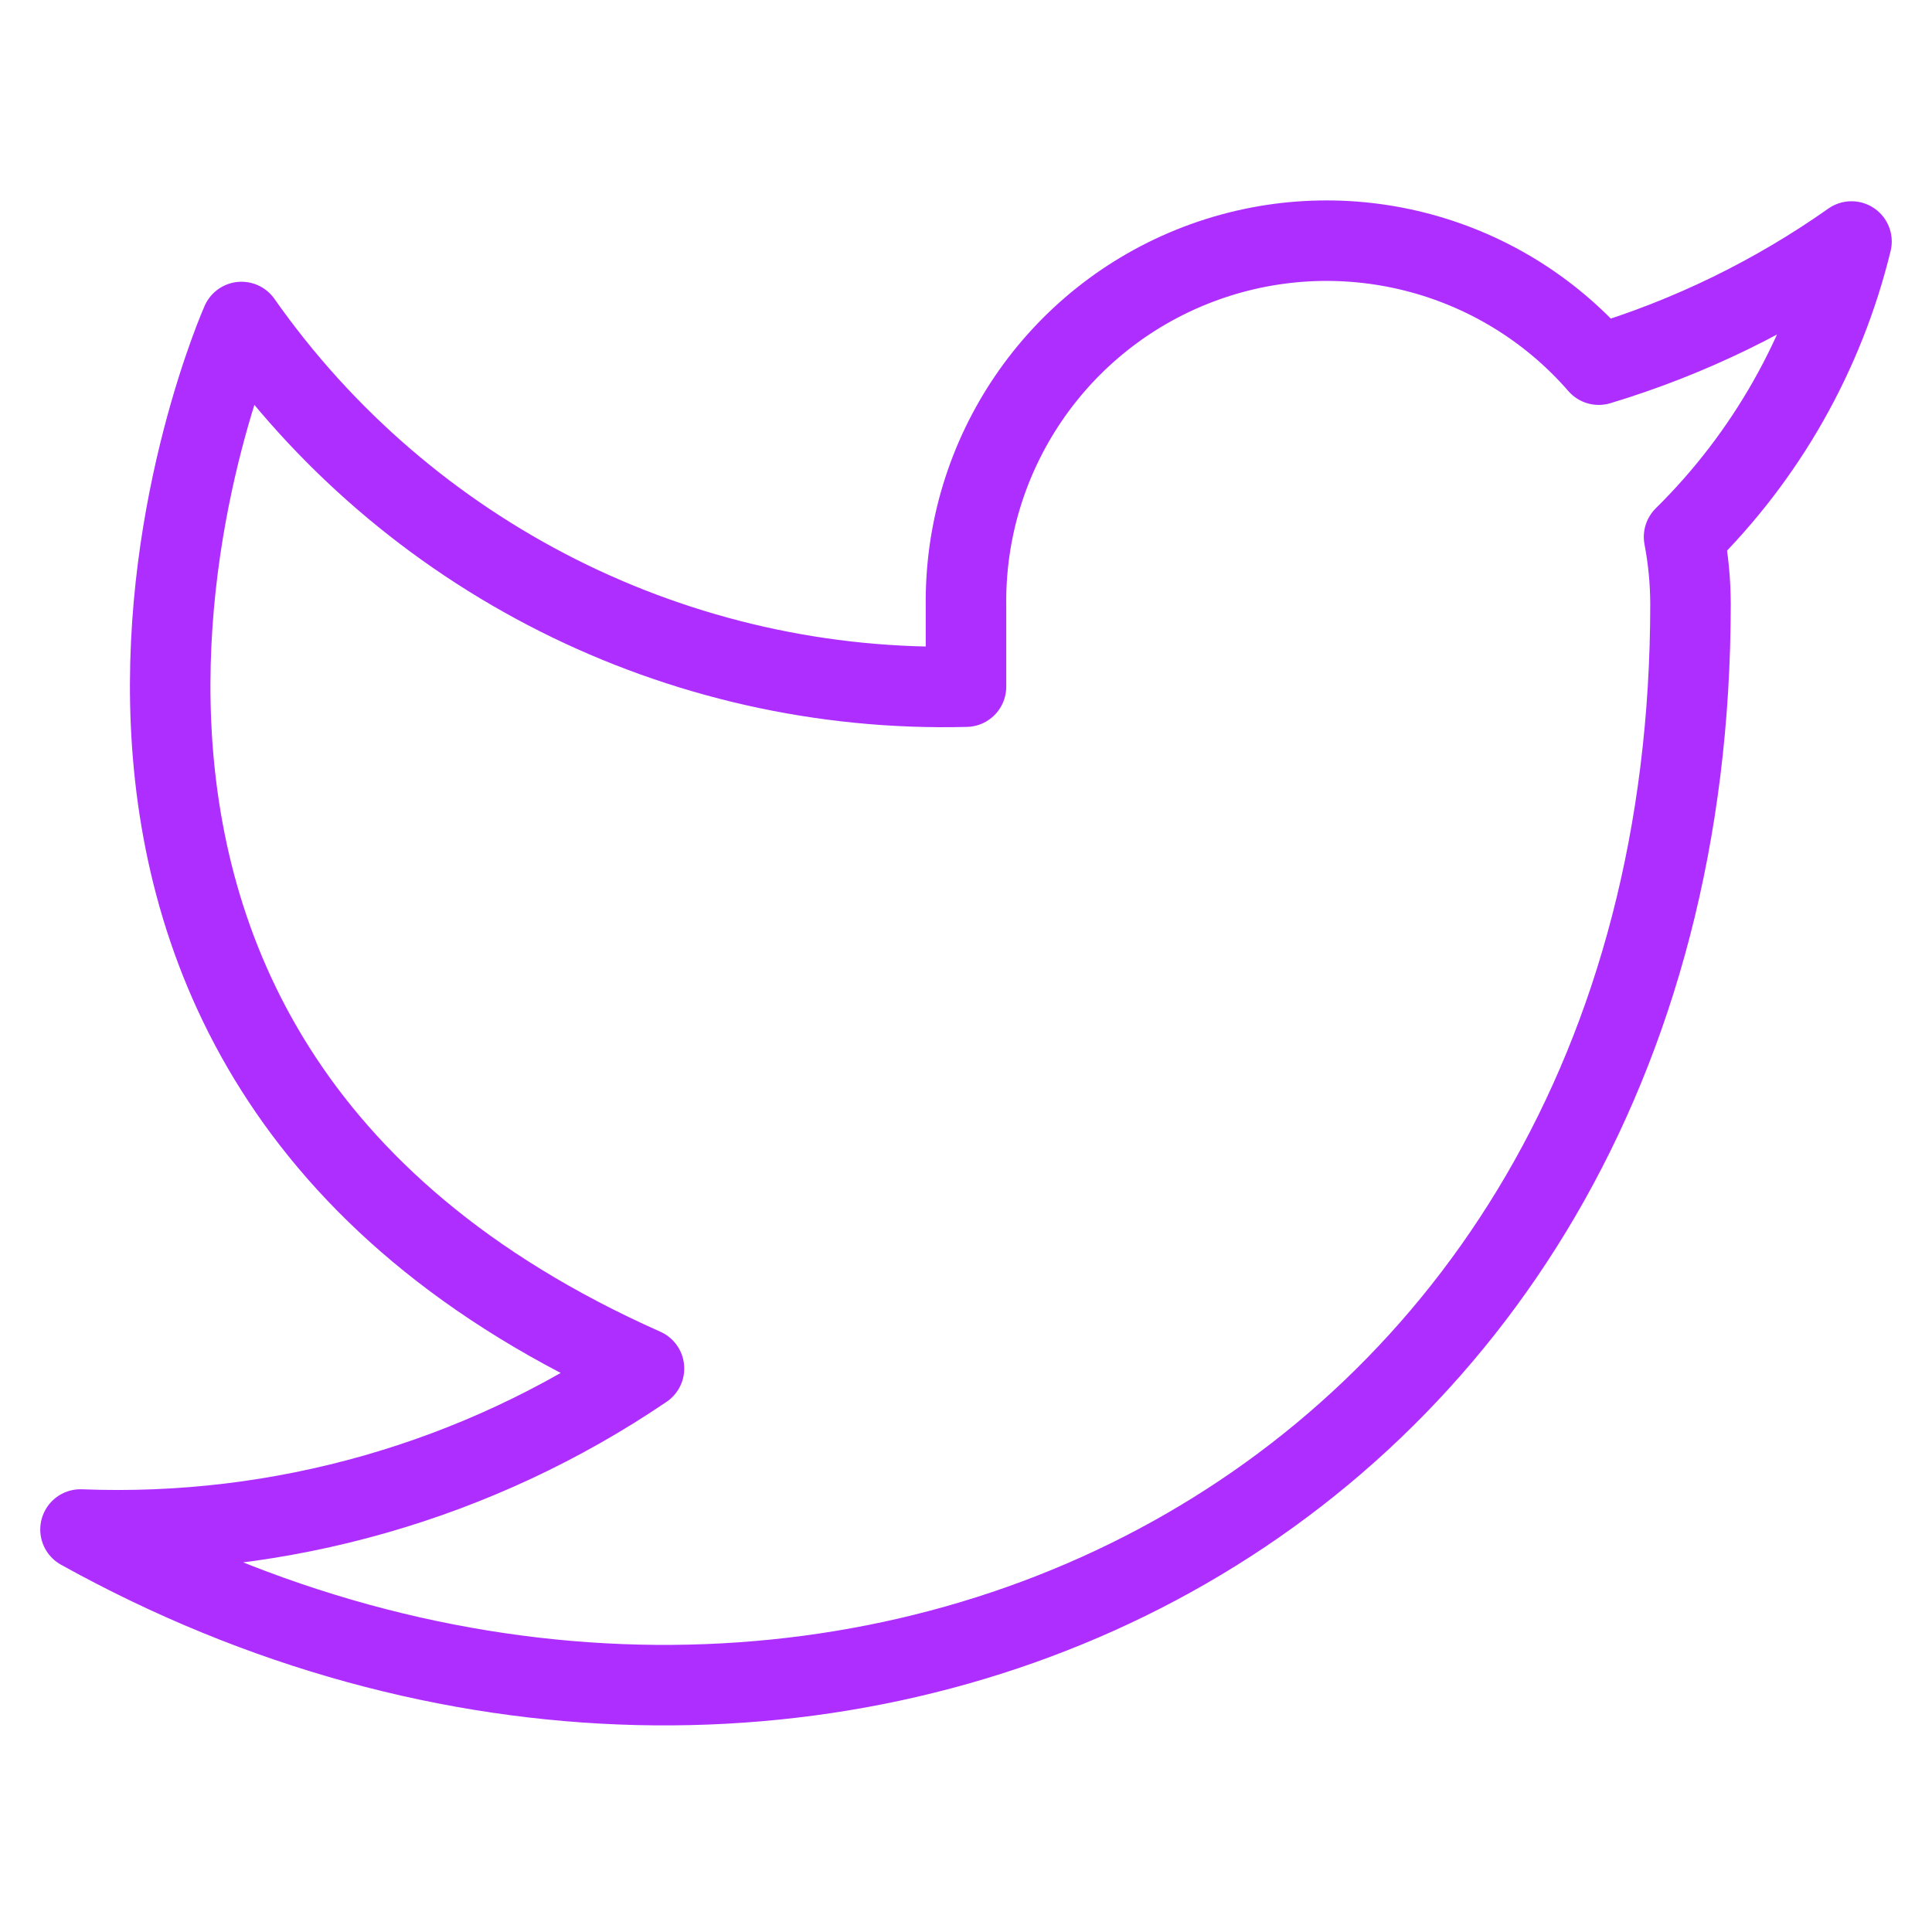
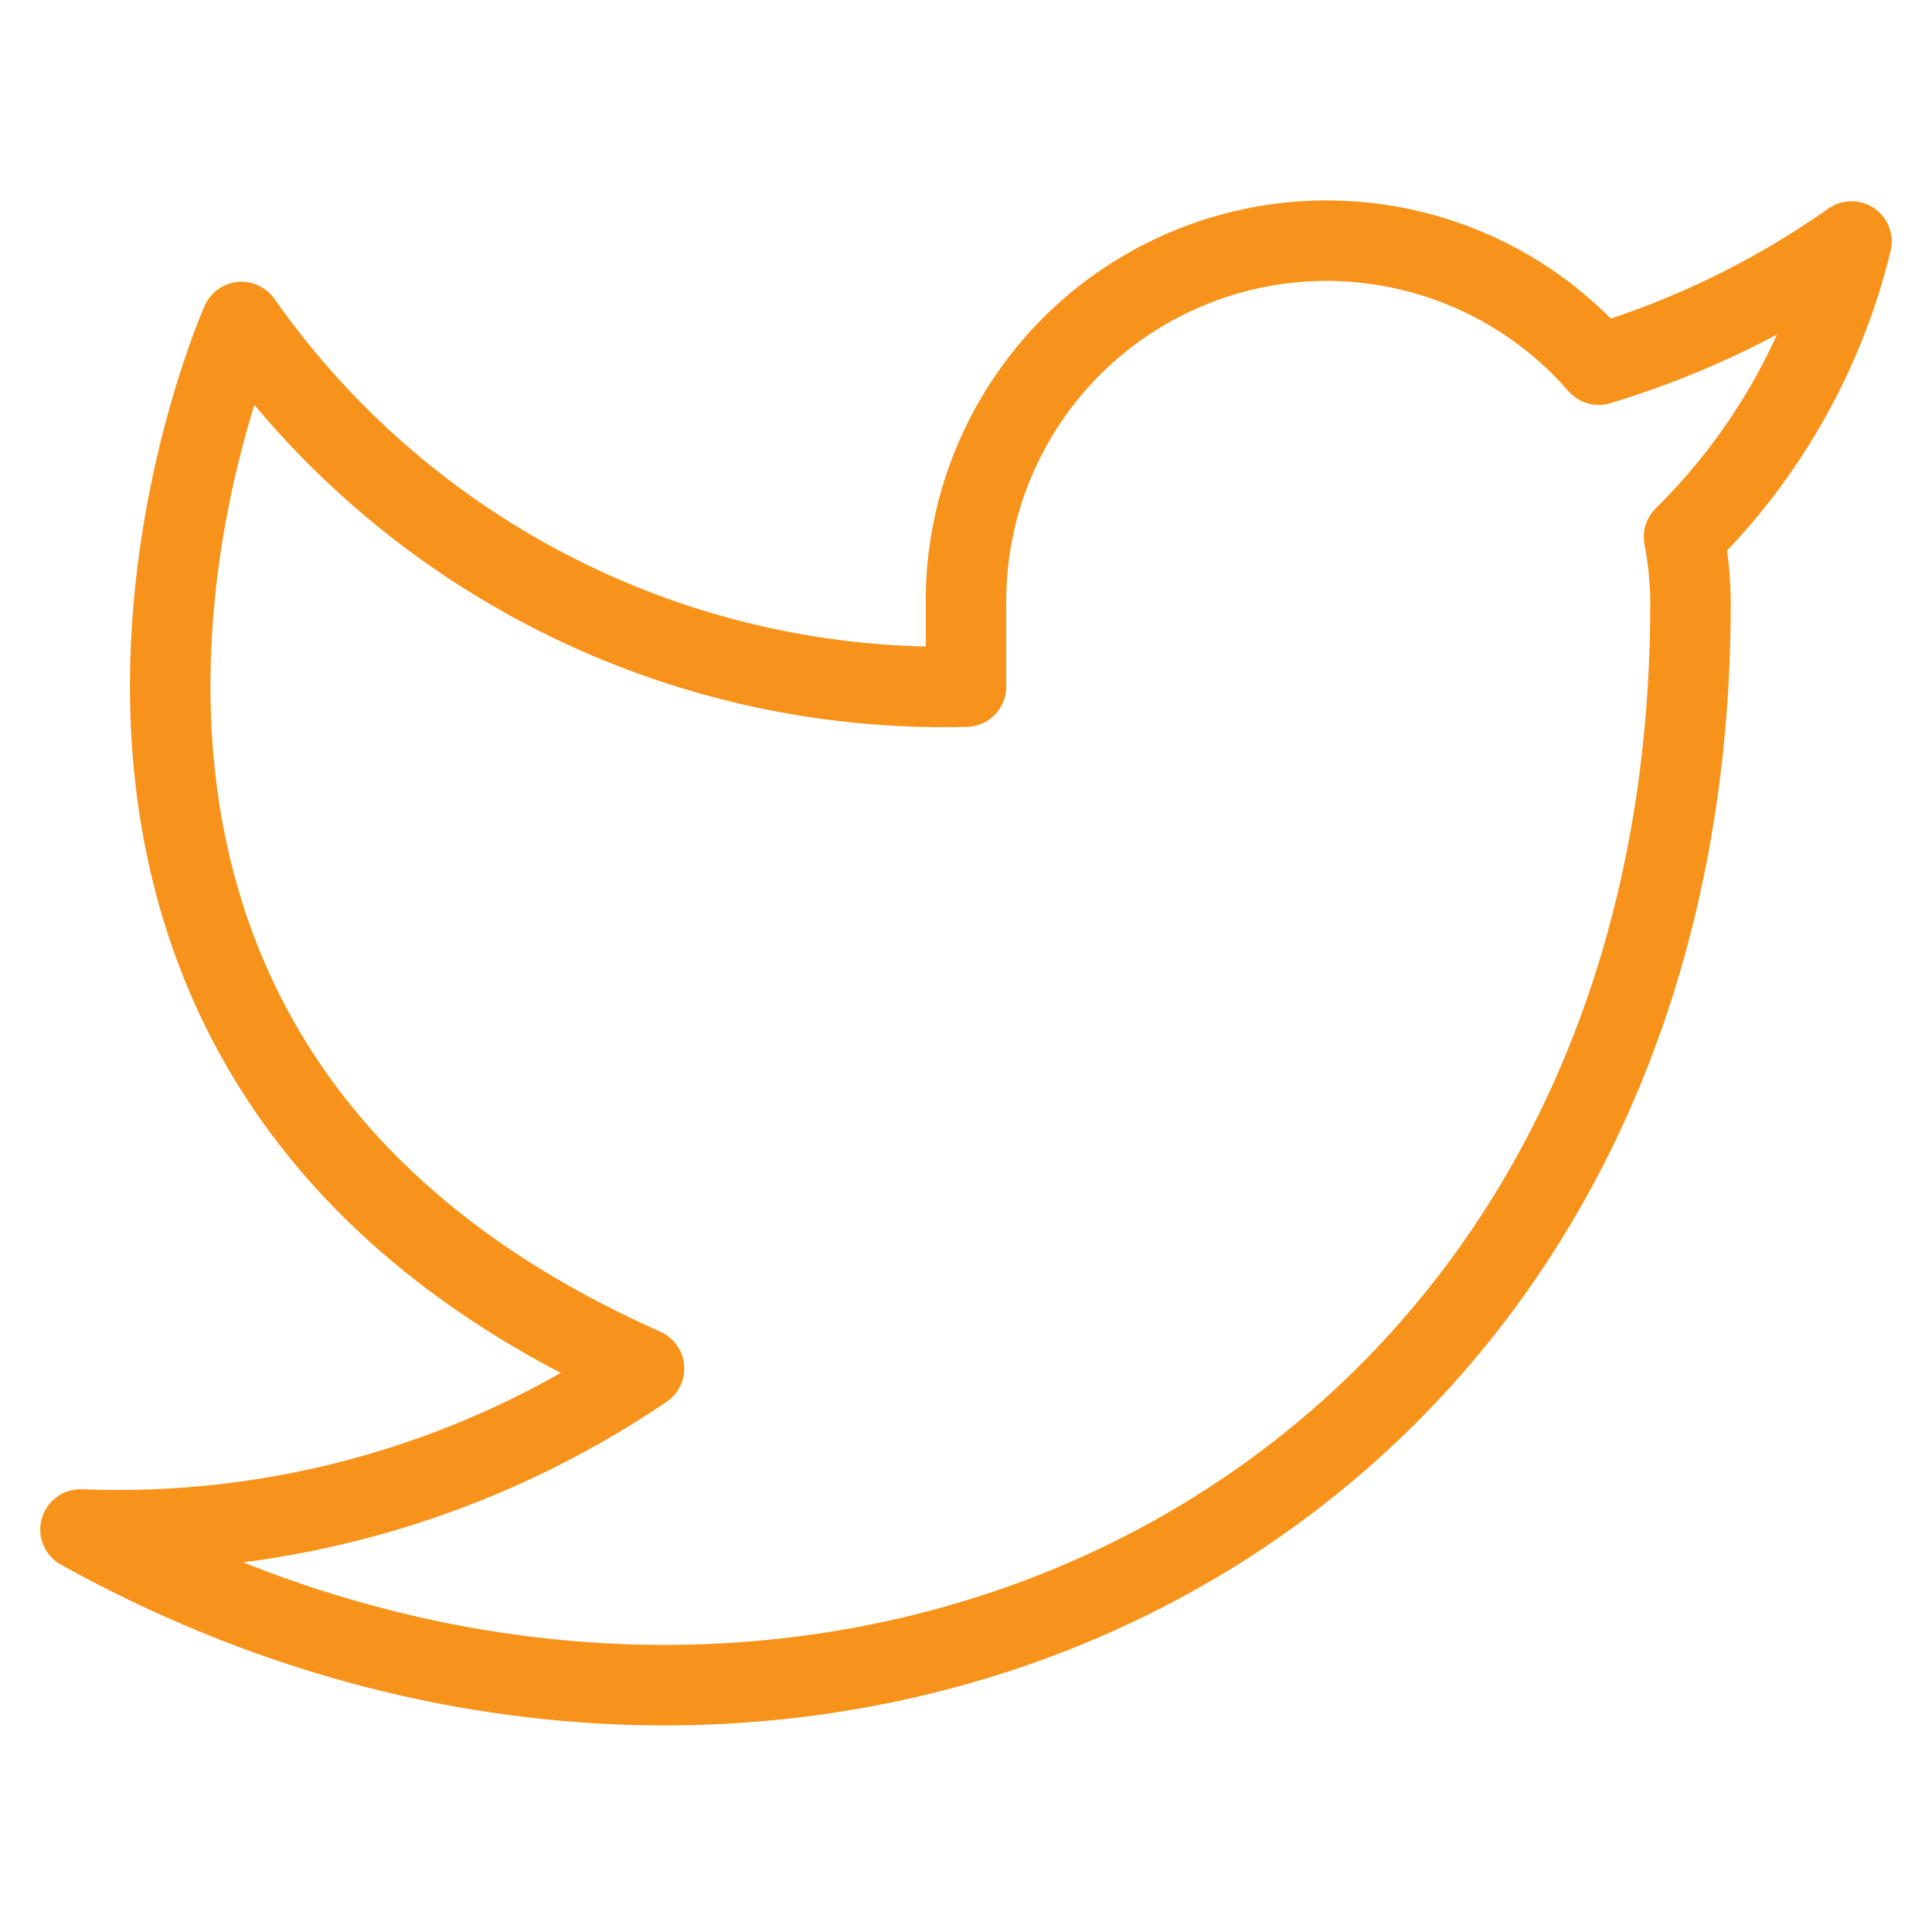
- <svg xmlns="http://www.w3.org/2000/svg" width="24" height="24" viewBox="0 0 24 24" fill="none" stroke="#AE2EFF" stroke-width="1" stroke-linecap="round" stroke-linejoin="round" class="feather feather-twitter">
+ <svg xmlns="http://www.w3.org/2000/svg" width="24" height="24" viewBox="0 0 24 24" fill="none" stroke="#f7931a" stroke-width="1" stroke-linecap="round" stroke-linejoin="round" class="feather feather-twitter">
  <path d="M23 3a10.9 10.9 0 0 1-3.14 1.53 4.48 4.48 0 0 0-7.86 3v1A10.66 10.66 0 0 1 3 4s-4 9 5 13a11.64 11.64 0 0 1-7 2c9 5 20 0 20-11.5a4.5 4.5 0 0 0-.08-.83A7.72 7.72 0 0 0 23 3z" />
</svg>
